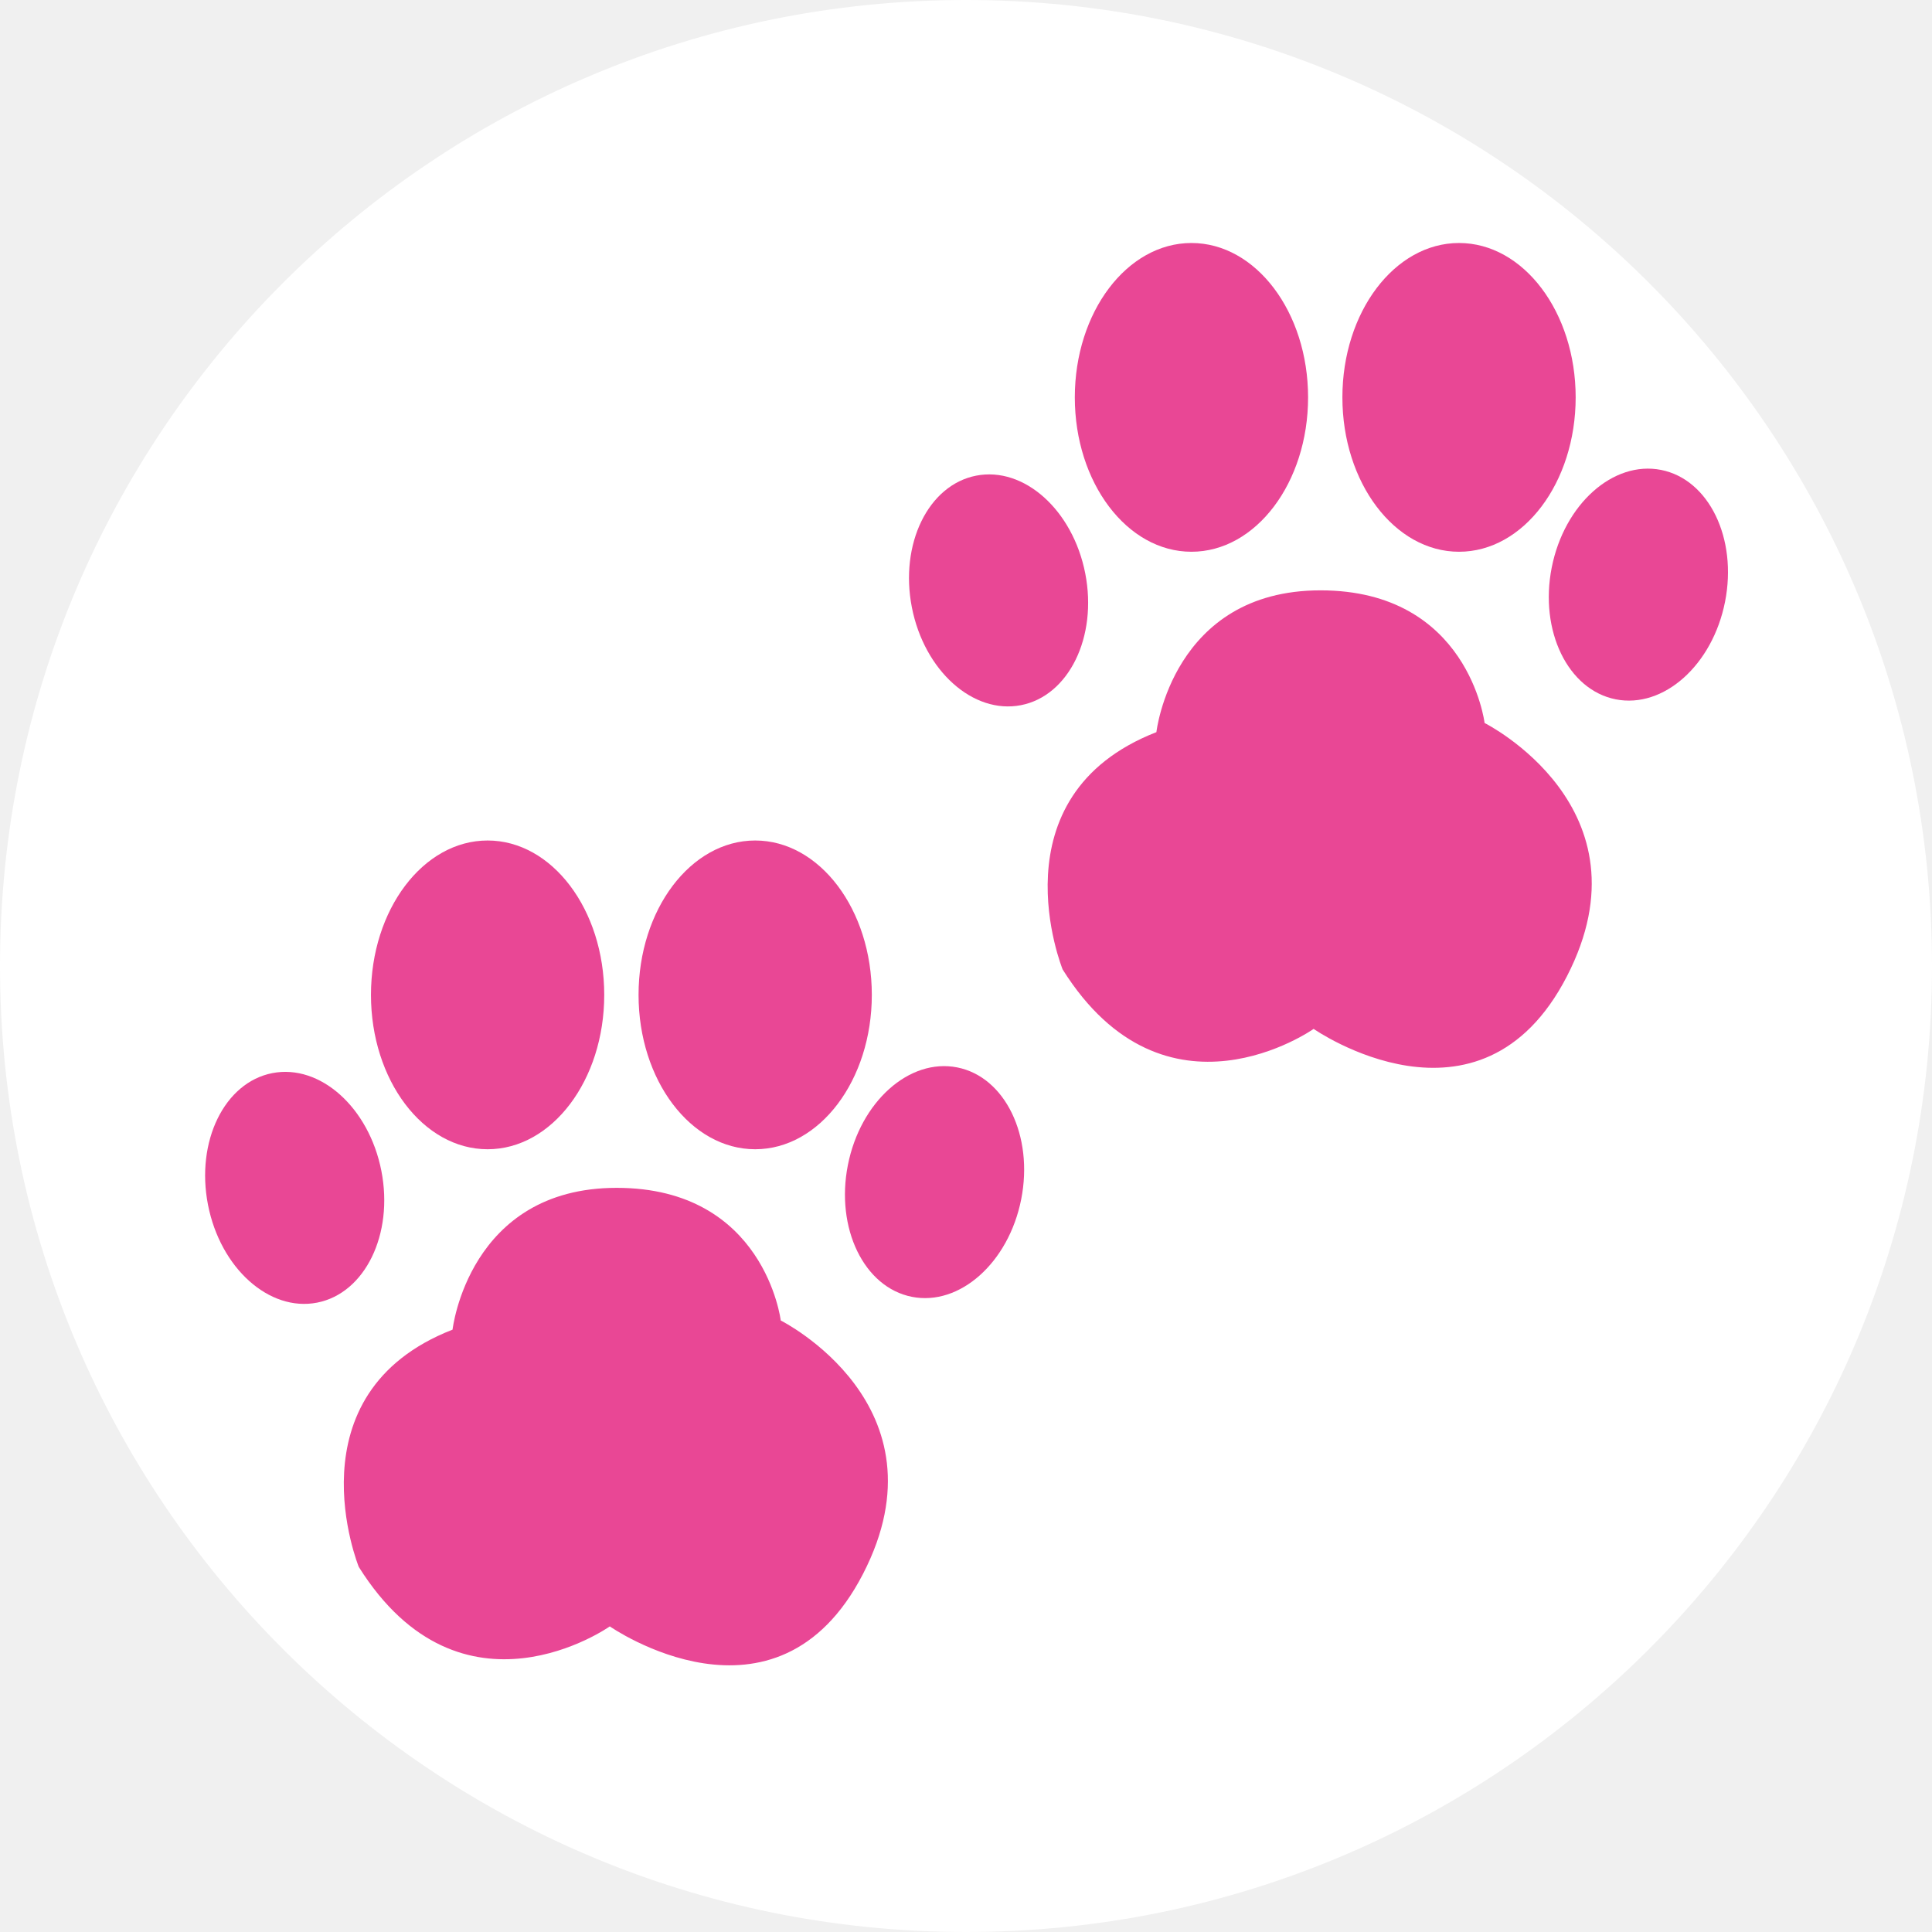
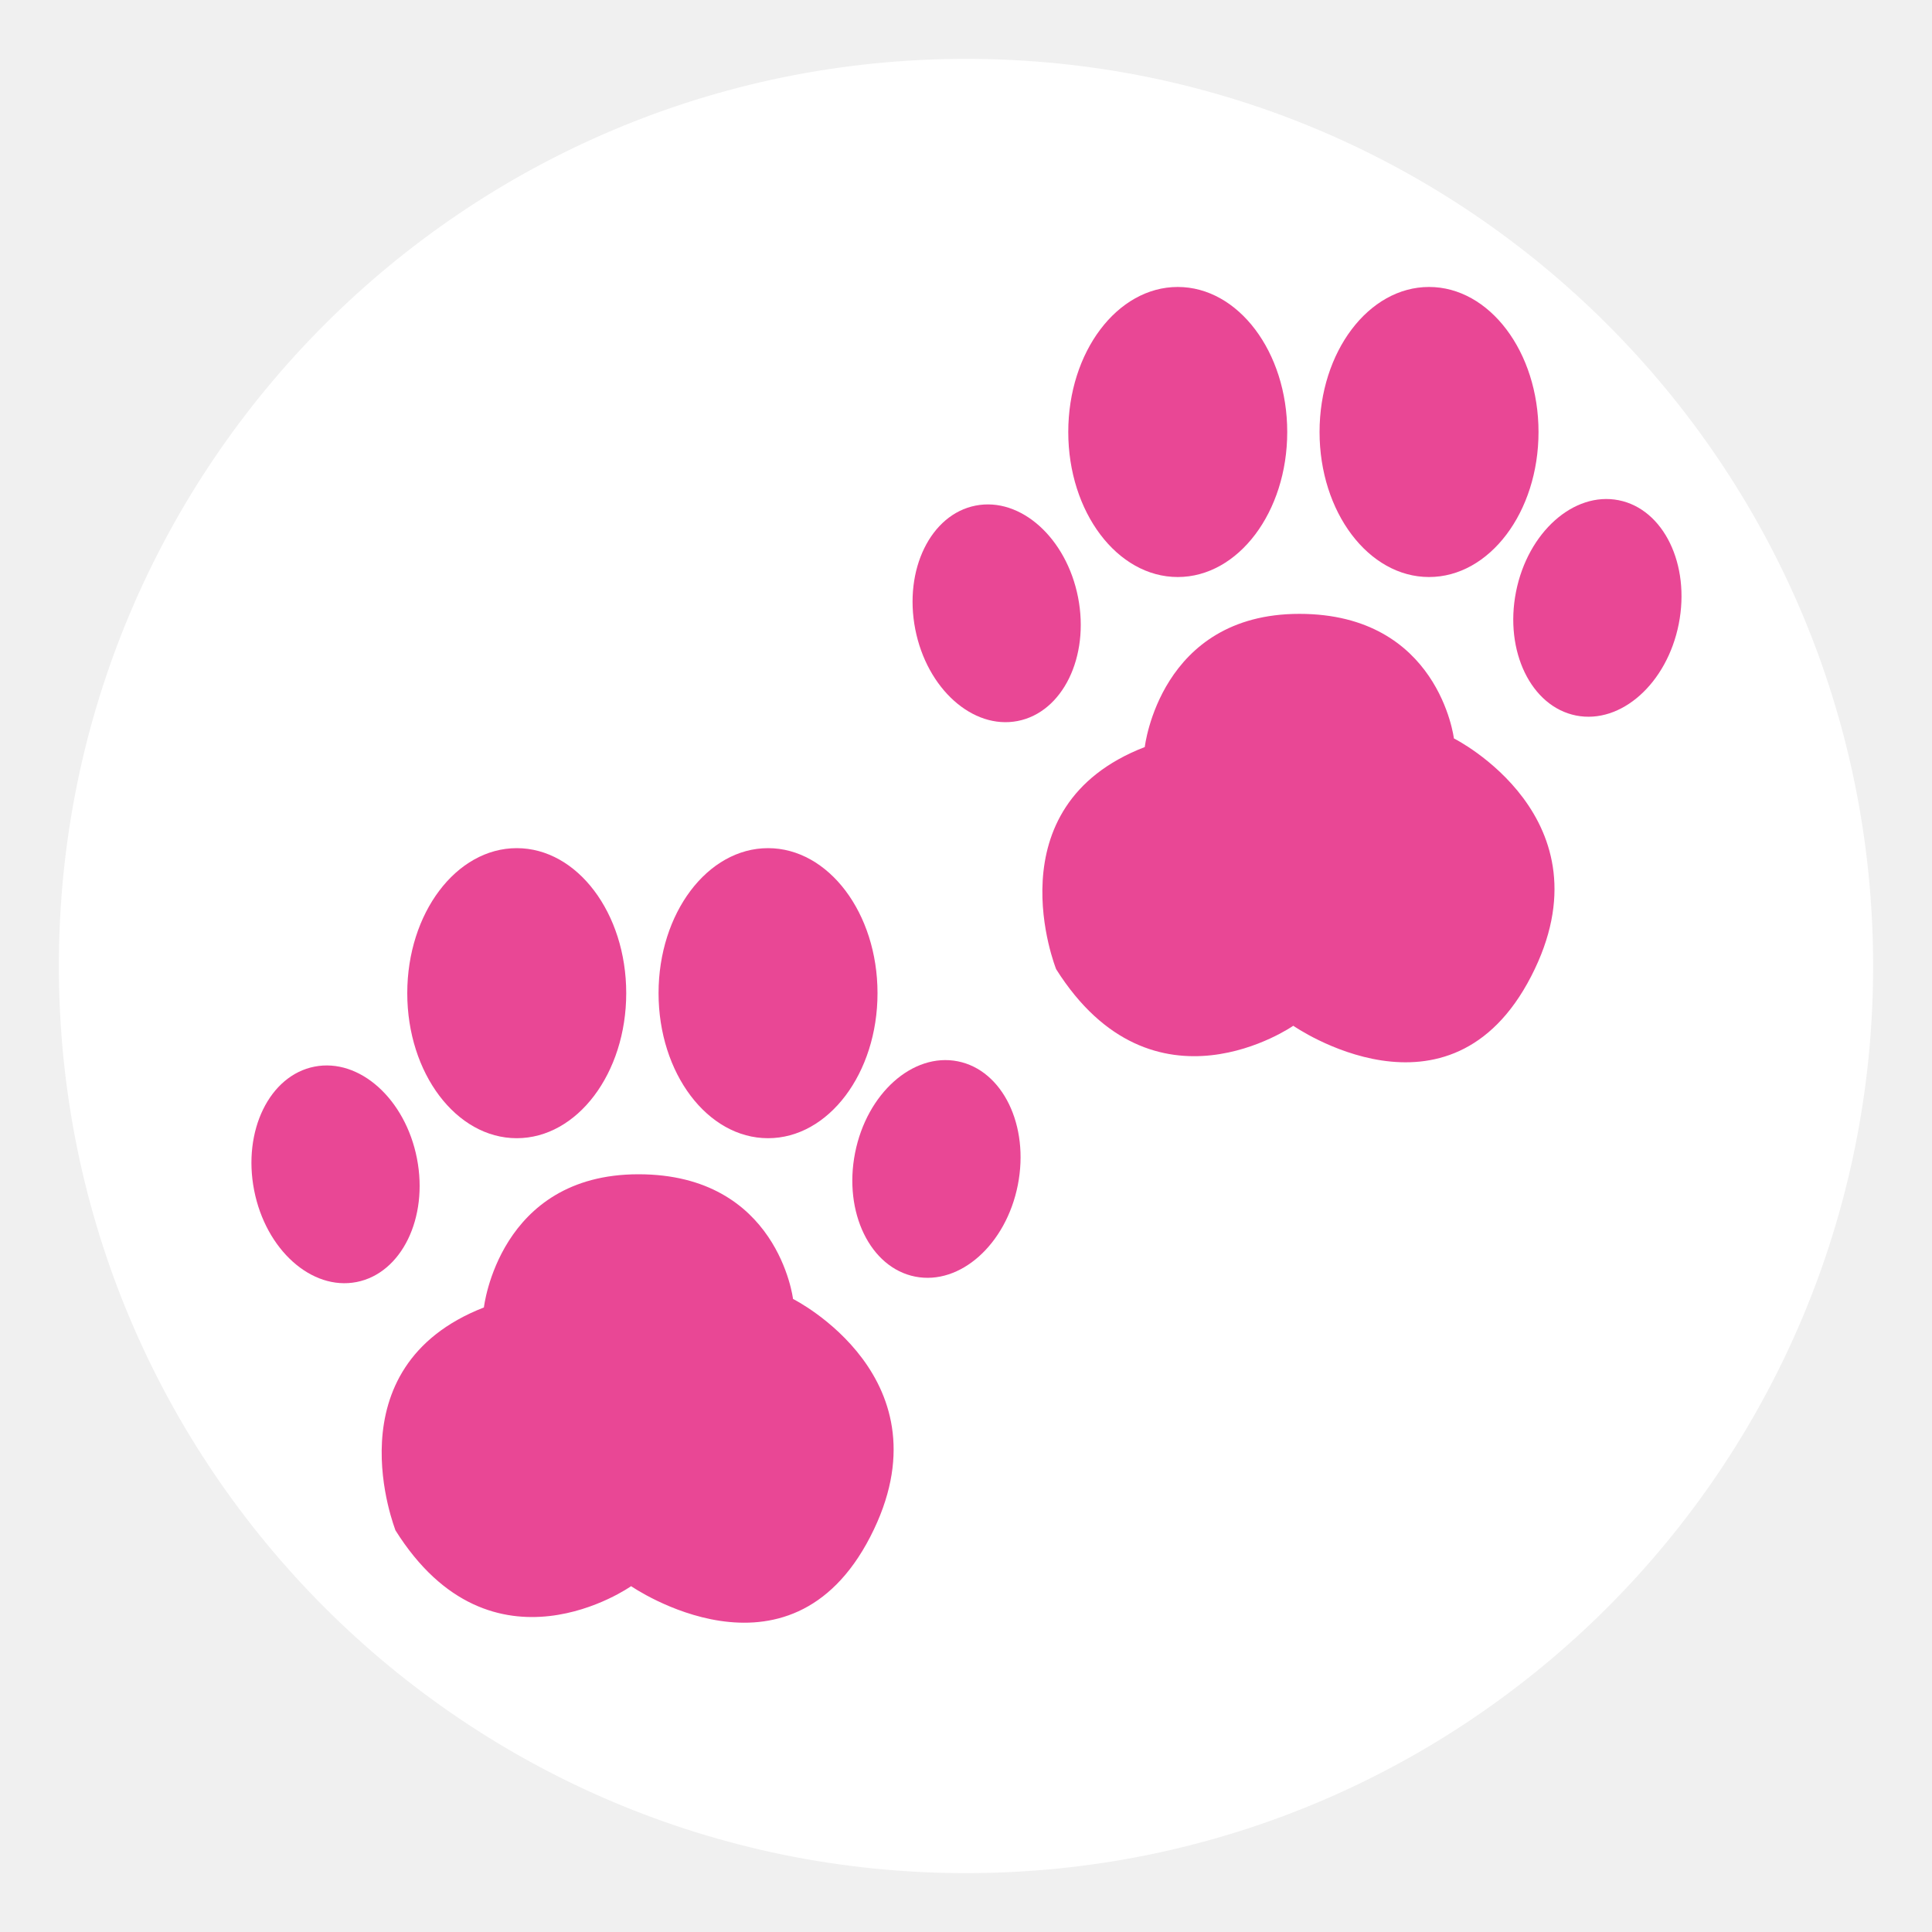
- <svg xmlns="http://www.w3.org/2000/svg" id="Layer_1" data-name="Layer 1" viewBox="0 0 3379 3379">
+ <svg xmlns="http://www.w3.org/2000/svg" id="Layer_1" data-name="Layer 1" viewBox="0 0 150 150">
  <defs>
    <style>.cls-1{fill:#fff;}.cls-2{fill:#e94795;}</style>
  </defs>
  <g id="animal">
-     <circle class="cls-1" cx="1689.5" cy="1689.5" r="1689.5" />
-     <path class="cls-2" d="M1025.5,2475.5s28-248,287-248,287,232,287,232,296,148,144,443-443,92-443,92-259,183-439-104C861.5,2890.5,738.5,2587.5,1025.5,2475.5Z" transform="translate(-234 -150)" />
-     <ellipse class="cls-2" cx="749.5" cy="2227.5" rx="154.5" ry="204.5" transform="translate(-647.14 35.01) rotate(-11.05)" />
-     <ellipse class="cls-2" cx="1868.5" cy="2217.5" rx="204.5" ry="154.5" transform="translate(-903.21 3470.57) rotate(-78.82)" />
-     <ellipse class="cls-2" cx="1320.79" cy="1740" rx="203.99" ry="270" />
-     <ellipse class="cls-2" cx="852.8" cy="1740" rx="203.99" ry="270" />
-     <path class="cls-2" d="M2256.5,1430.5s28-248,287-248,287,232,287,232,296,148,144,443-443,92-443,92-259,183-439-104C2092.5,1845.5,1969.5,1542.5,2256.5,1430.5Z" transform="translate(-234 -150)" />
-     <ellipse class="cls-2" cx="1980.5" cy="1182.5" rx="154.5" ry="204.5" transform="translate(-423.97 251.63) rotate(-11.05)" />
-     <ellipse class="cls-2" cx="3099.5" cy="1172.5" rx="204.5" ry="154.5" transform="translate(1114.27 3835.83) rotate(-78.82)" />
-     <ellipse class="cls-2" cx="2551.79" cy="695" rx="203.99" ry="270" />
-     <ellipse class="cls-2" cx="2083.8" cy="695" rx="203.99" ry="270" />
+     <circle class="cls-1" cx="75" cy="75" r="70.43" />
+     <path class="cls-2" d="M37.57,101.51s1.16-10.34,12-10.34,12,9.68,12,9.68,12.34,6.16,6,18.46S49,123.15,49,123.15s-10.8,7.63-18.3-4.34C30.73,118.81,25.6,106.18,37.57,101.51Z" />
+     <ellipse class="cls-2" cx="26.06" cy="91.17" rx="6.44" ry="8.52" transform="translate(-17 6.69) rotate(-11.05)" />
+     <ellipse class="cls-2" cx="72.71" cy="90.76" rx="8.52" ry="6.44" transform="translate(-30.43 144.49) rotate(-78.82)" />
+     <ellipse class="cls-2" cx="59.63" cy="77.11" rx="8.5" ry="11.26" />
+     <ellipse class="cls-2" cx="40.12" cy="77.11" rx="8.5" ry="11.26" />
+     <path class="cls-2" d="M88.88,58s1.17-10.34,12-10.34,12,9.67,12,9.67,12.34,6.17,6,18.47-18.47,3.84-18.47,3.84S89.55,87.21,82,75.25C82,75.25,76.92,62.62,88.88,58Z" />
+     <ellipse class="cls-2" cx="77.38" cy="47.61" rx="6.44" ry="8.52" transform="translate(-7.69 15.72) rotate(-11.05)" />
+     <ellipse class="cls-2" cx="124.02" cy="47.2" rx="8.52" ry="6.44" transform="translate(53.67 159.71) rotate(-78.82)" />
+     <ellipse class="cls-2" cx="110.95" cy="33.54" rx="8.5" ry="11.26" />
+     <ellipse class="cls-2" cx="91.44" cy="33.54" rx="8.5" ry="11.26" />
  </g>
</svg>
